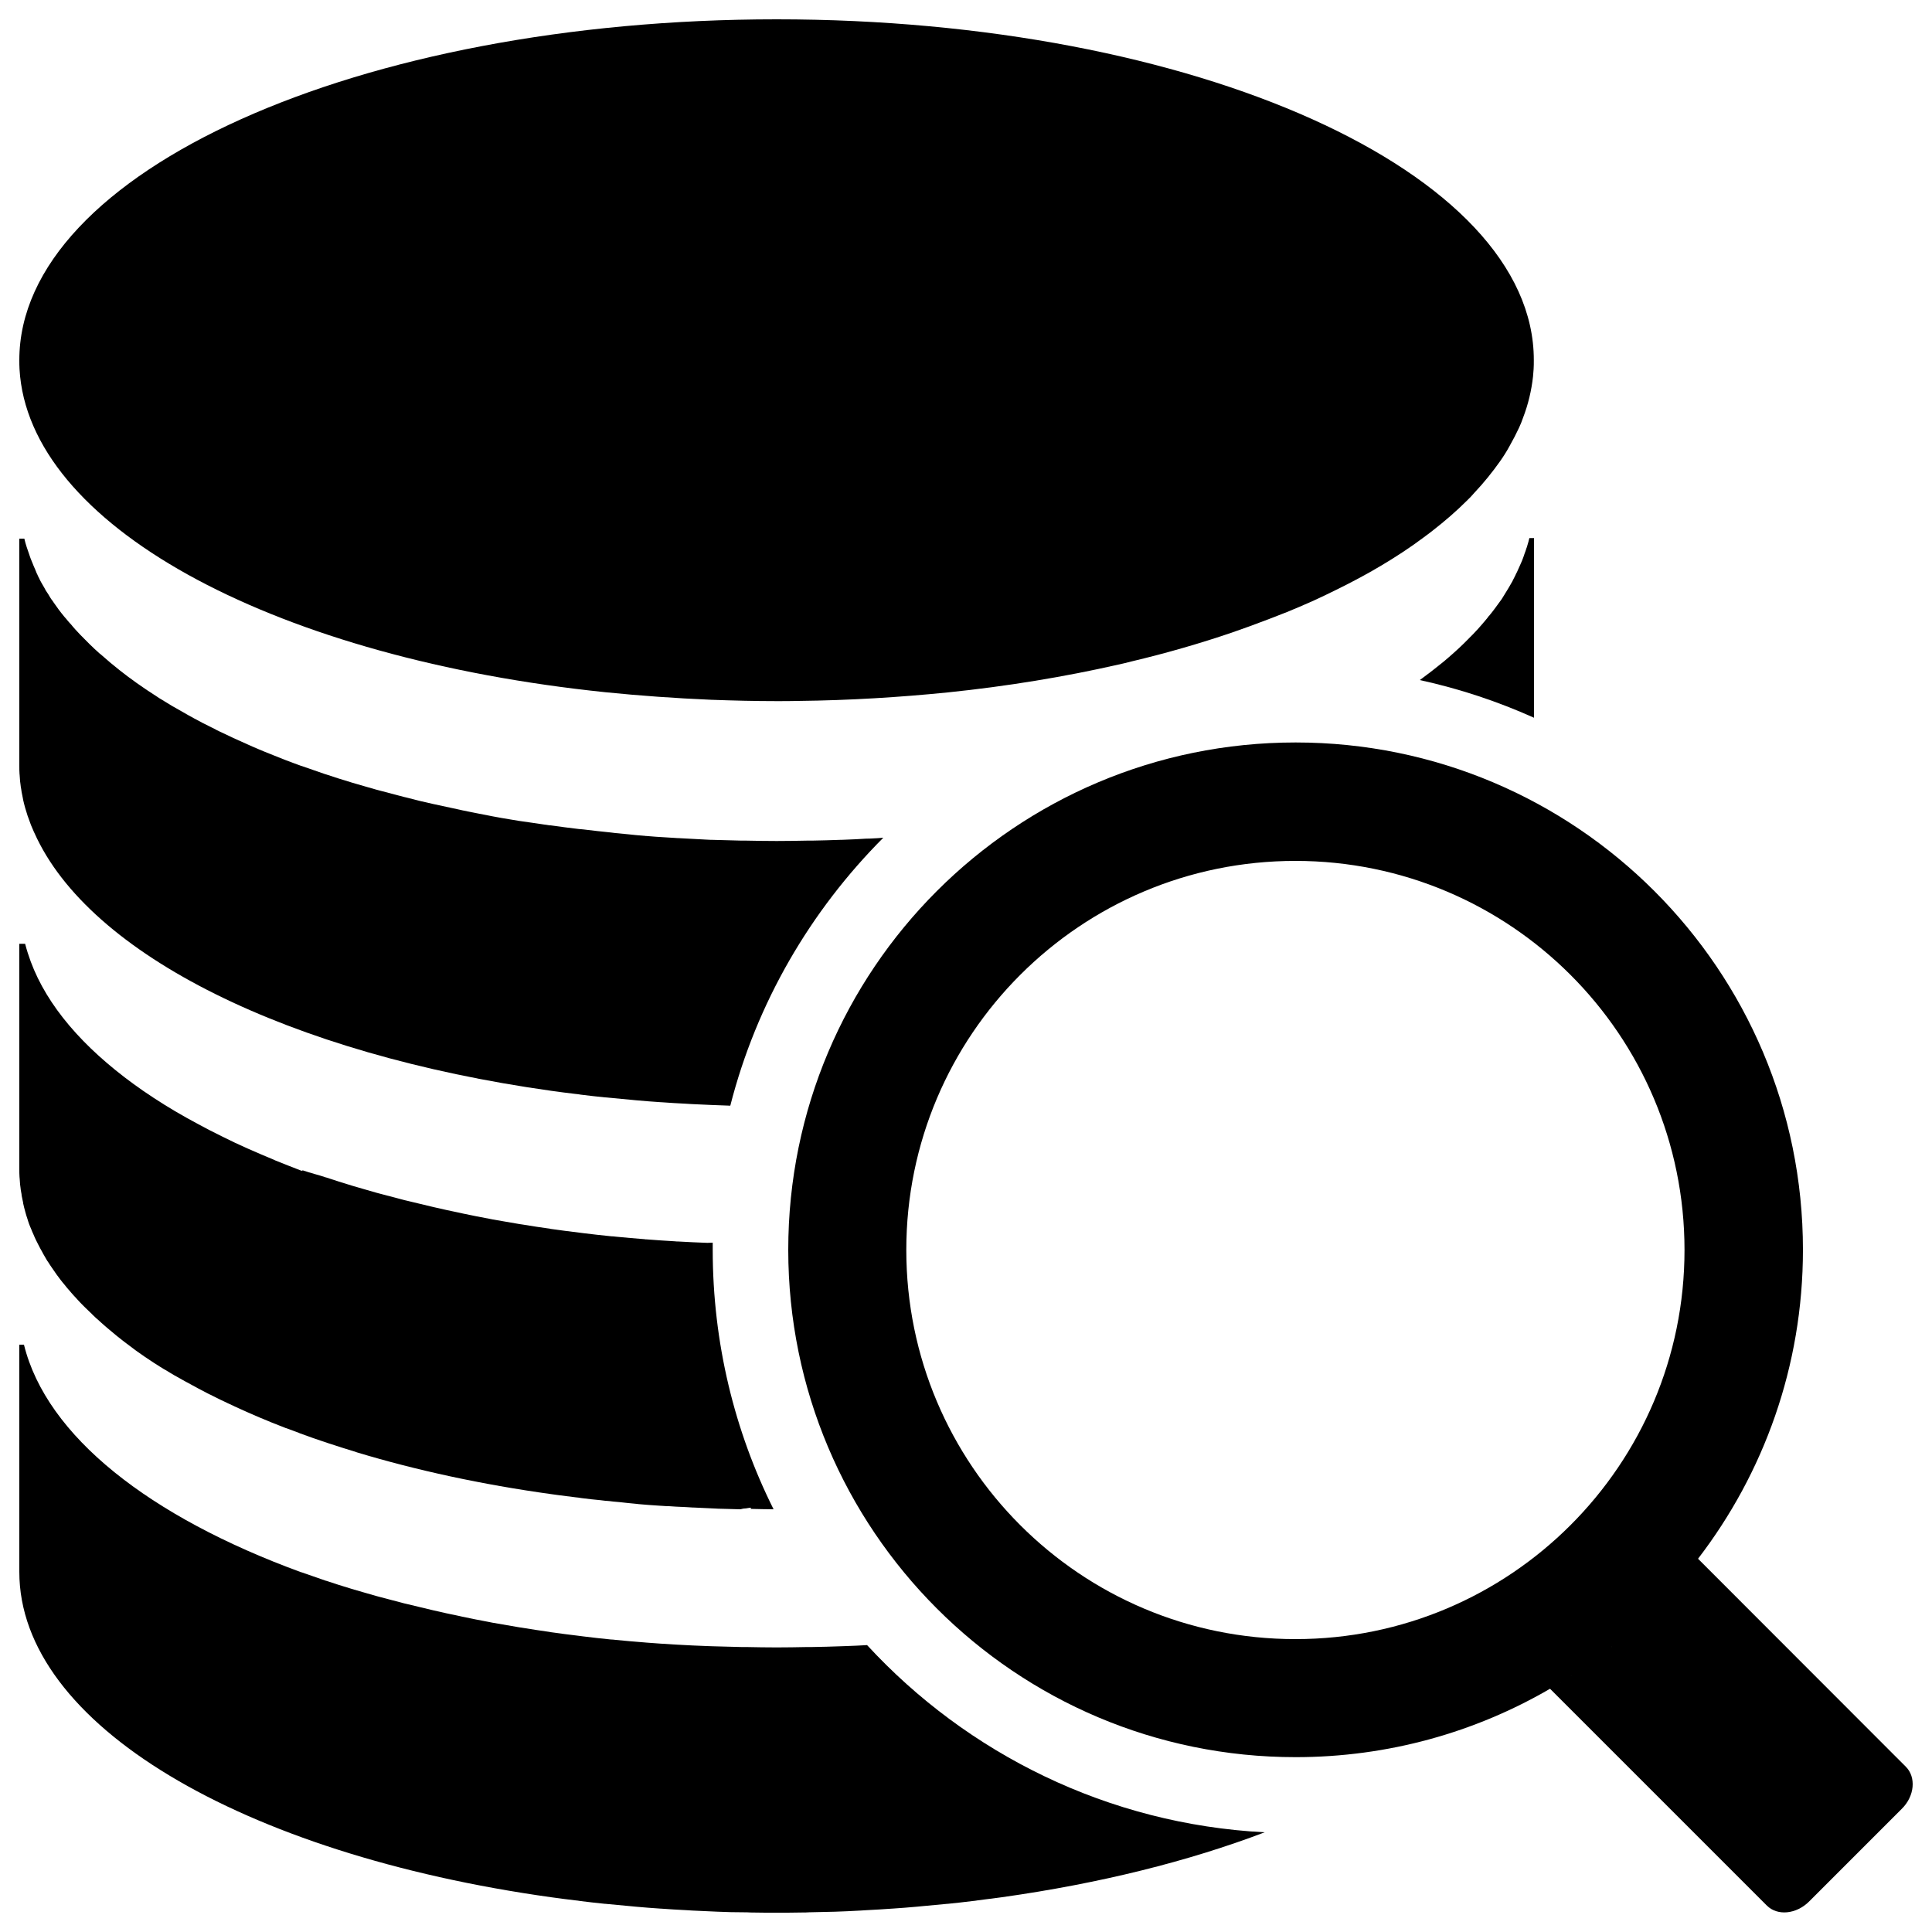
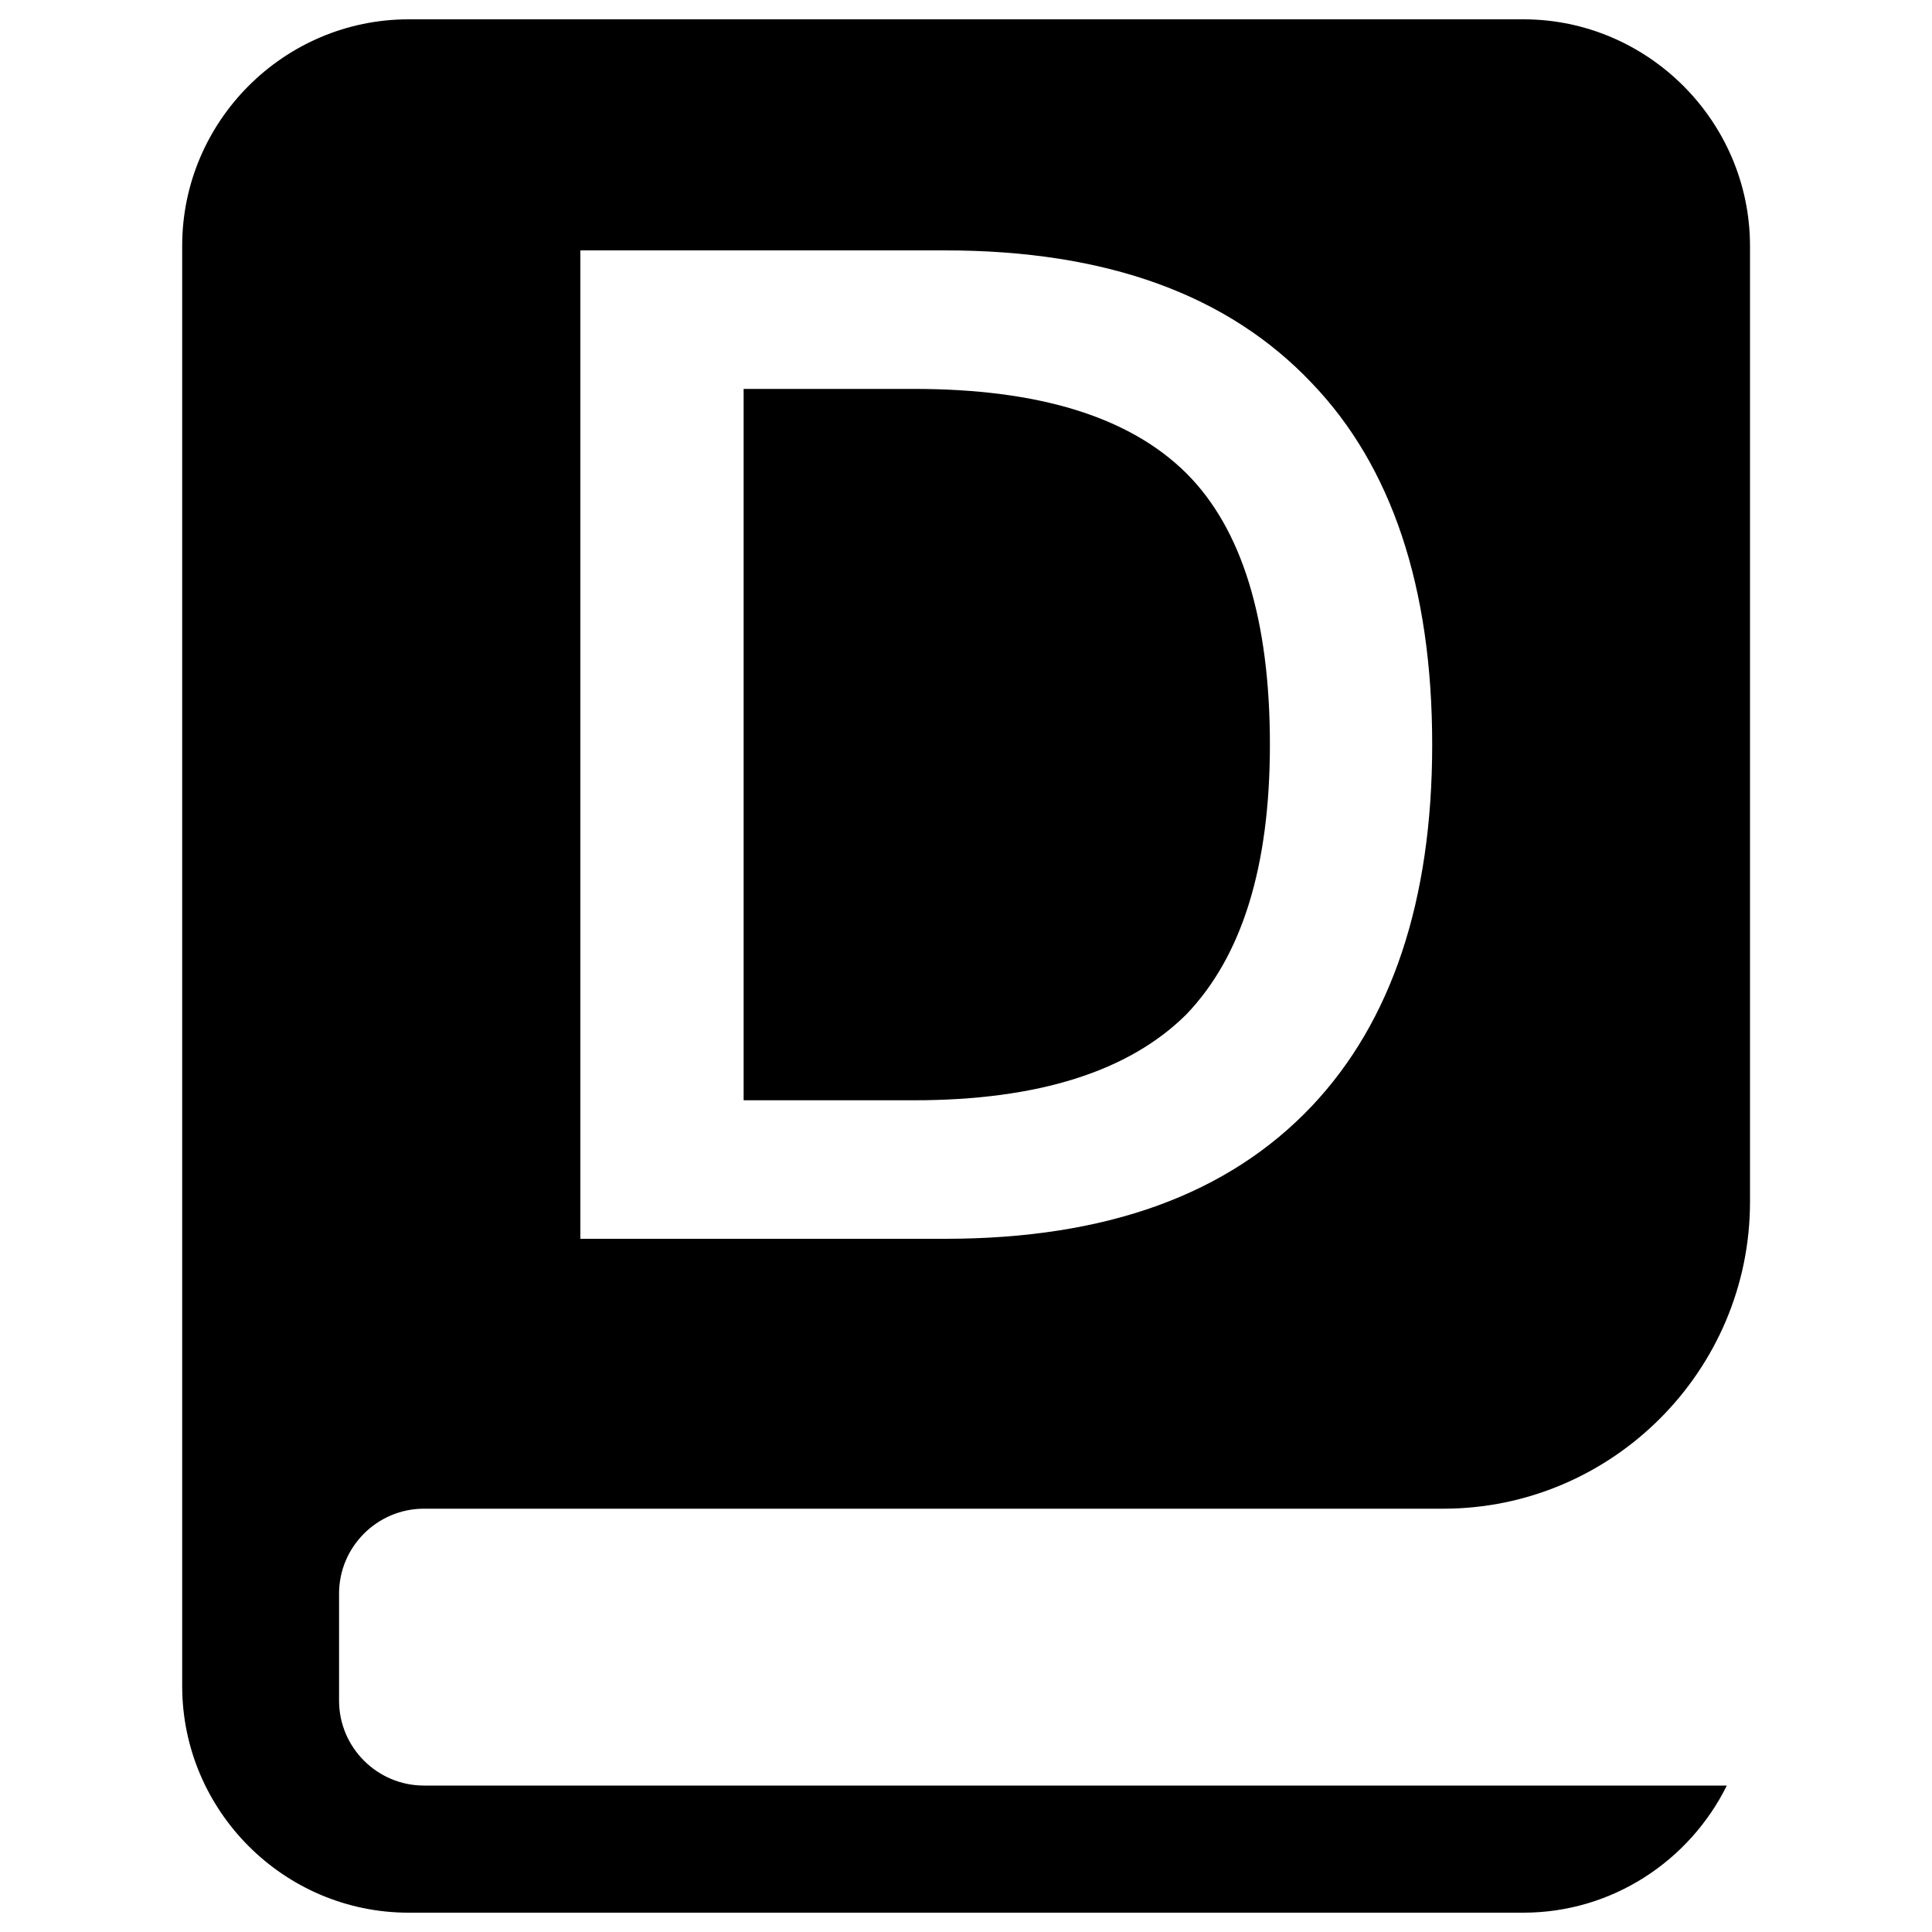
<svg xmlns="http://www.w3.org/2000/svg" version="1.1" x="0px" y="0px" viewBox="0 0 1000 1000" enable-background="new 0 0 1000 1000" xml:space="preserve">
  <g>
-     <path d="M791.6,278.5c-0.3,1.3-0.7,2.7-1.1,4c-0.1,0.4-0.2,0.8-0.4,1.2c-0.3,1-0.6,1.9-1,2.9c-0.1,0.4-0.3,0.8-0.4,1.2c-0.1,0.4-0.3,0.7-0.4,1.1c-0.3,0.9-0.7,1.8-1.1,2.7c-0.1,0.3-0.3,0.6-0.4,0.9c-0.3,0.7-0.6,1.3-0.9,2c-0.1,0.3-0.3,0.6-0.4,0.9c-0.2,0.5-0.5,1.1-0.8,1.6c-0.1,0.2-0.2,0.5-0.3,0.7c-0.3,0.5-0.5,1.1-0.8,1.6c-0.3,0.5-0.5,1-0.8,1.6c-0.1,0.2-0.3,0.5-0.4,0.7c-0.5,0.9-1,1.7-1.5,2.6c-0.4,0.6-0.7,1.2-1.1,1.8c-0.4,0.6-0.7,1.2-1.1,1.8c-0.4,0.7-0.9,1.4-1.3,2.1c-0.3,0.5-0.7,1-1,1.4c-0.9,1.3-1.8,2.5-2.7,3.7c0,0,0,0,0,0c-0.9,1.2-1.9,2.5-2.9,3.7c-0.1,0.1-0.2,0.2-0.3,0.3c-0.2,0.2-0.4,0.5-0.5,0.7c-0.7,0.8-1.3,1.6-2,2.4c-0.1,0.1-0.1,0.1-0.2,0.2c-0.1,0.2-0.3,0.3-0.4,0.5c-1.5,1.8-3.1,3.5-4.7,5.2c0,0,0,0,0,0c-3.2,3.3-6.5,6.6-10.1,9.8c0,0,0,0,0,0c-1.7,1.5-3.5,3.1-5.3,4.6l-0.5,0.4c-3.8,3.1-7.8,6.2-11.9,9.2c20.6,4.5,40.4,11.1,59.1,19.5v-93H791.6z" />
-     <path d="M10.4,194.8c8.3,80,135,146.1,303,163.5c17.8,1.8,36,3.1,54.6,3.9c11.2,0.4,22.5,0.7,33.9,0.7c3.8,0,7.6,0,11.4-0.1c26.5-0.3,52.3-1.9,77.2-4.4c31-3.2,60.6-8.1,88.3-14.4c2.4-0.5,4.7-1.1,7.1-1.7c18.1-4.3,35.3-9.3,51.5-14.8c3.2-1.1,6.3-2.2,9.3-3.3c6.6-2.4,13.1-4.9,19.4-7.4c4.5-1.8,8.8-3.7,13.1-5.6c4.2-1.9,8.4-3.9,12.4-5.9c1.8-0.9,3.6-1.8,5.4-2.7c6-3.1,11.8-6.2,17.3-9.5c0.1,0,0.1-0.1,0.2-0.1c7.9-4.7,15.4-9.6,22.2-14.7c1.7-1.2,3.3-2.5,4.9-3.7c6.4-5,12.3-10.1,17.6-15.4c1.4-1.3,2.7-2.7,3.9-4.1c5-5.3,9.4-10.8,13.3-16.3c1.9-2.7,3.6-5.4,5.1-8.2c1.7-3,3.3-6.1,4.7-9.1c0.8-1.7,1.5-3.4,2.1-5.2c2.7-7,4.4-14.2,5.2-21.5c0.1-1.3,0.2-2.5,0.3-3.8c0.1-1.5,0.1-3,0.1-4.6C794,89,618.5,10,402,10C185.5,10,10,89,10,186.4c0,1.5,0,3,0.1,4.6C10.2,192.2,10.3,193.5,10.4,194.8z" />
-     <path d="M448.8,851.5c-3.5,0.2-7.1,0.4-10.7,0.5c-0.9,0-1.9,0.1-2.8,0.1c-5,0.2-9.9,0.3-15,0.4c-0.8,0-1.7,0-2.5,0c-5.3,0.1-10.5,0.2-15.8,0.2c-5.3,0-10.6-0.1-15.8-0.2c-0.8,0-1.7,0-2.5,0c-5-0.1-10-0.3-15-0.4c-0.9,0-1.9-0.1-2.8-0.1c-5-0.2-10-0.4-14.9-0.7c-0.6,0-1.2-0.1-1.8-0.1c-4.9-0.3-9.8-0.6-14.7-1c-0.4,0-0.7-0.1-1.1-0.1c-5-0.4-9.9-0.8-14.8-1.3c-0.8-0.1-1.6-0.2-2.4-0.2c-4.8-0.5-9.6-1-14.3-1.6c-0.8-0.1-1.5-0.2-2.3-0.3c-4.9-0.6-9.8-1.2-14.6-1.9c-0.1,0-0.3,0-0.4-0.1c-4.9-0.7-9.7-1.4-14.4-2.2c-0.5-0.1-0.9-0.1-1.4-0.2c-4.7-0.8-9.3-1.6-13.9-2.4c-0.7-0.1-1.4-0.3-2-0.4c-4.6-0.9-9.1-1.7-13.6-2.7c-0.4-0.1-0.9-0.2-1.3-0.3c-9.4-1.9-18.5-4.1-27.5-6.3c-0.4-0.1-0.9-0.2-1.3-0.3c-4.3-1.1-8.6-2.3-12.9-3.4c-0.5-0.1-1-0.3-1.5-0.4c-4.3-1.2-8.6-2.5-12.8-3.7c-0.1,0-0.2-0.1-0.3-0.1c-4.4-1.3-8.7-2.7-12.9-4.1c0,0-0.1,0-0.1,0c-4.1-1.4-8.1-2.8-12.1-4.2c-0.2-0.1-0.5-0.2-0.7-0.2h0C77.4,785.1,24.1,743.4,12.4,696H10v117.6c0,79.1,115.8,146.1,275.2,168.4l0,0c0,0,0,0,0,0c4.1,0.6,8.3,1.1,12.4,1.6c1,0.1,2,0.2,3,0.4c4.1,0.5,8.3,1,12.4,1.4c0.1,0,0.1,0,0.2,0c4.2,0.4,8.5,0.8,12.8,1.2c1,0.1,2.1,0.2,3.1,0.3c4.3,0.4,8.5,0.7,12.8,1c0.1,0,0.1,0,0.2,0c4.3,0.3,8.7,0.6,13.1,0.8c1.1,0.1,2.2,0.1,3.2,0.2c4.4,0.2,8.7,0.4,13.2,0.6c0,0,0.1,0,0.1,0c4.4,0.2,8.9,0.3,13.3,0.3c1.1,0,2.2,0,3.4,0.1c4.5,0.1,9,0.1,13.5,0.1c4.5,0,9,0,13.5-0.1c1.1,0,2.2,0,3.4-0.1c4.5-0.1,8.9-0.2,13.3-0.3c0,0,0.1,0,0.1,0c4.4-0.2,8.8-0.3,13.2-0.6c1.1-0.1,2.2-0.1,3.2-0.2c4.4-0.2,8.7-0.5,13.1-0.8c0,0,0.1,0,0.1,0c4.3-0.3,8.6-0.6,12.8-1c1-0.1,2.1-0.2,3.1-0.3c4.3-0.4,8.6-0.8,12.8-1.2c0.1,0,0.1,0,0.2,0c4.2-0.4,8.3-0.9,12.5-1.4c1-0.1,2-0.2,3-0.4c4.2-0.5,8.3-1.1,12.4-1.6c0,0,0,0,0,0c50.5-7.1,96.6-18.6,136-33.6C573.5,944.2,500.6,907.7,448.8,851.5z" />
-     <path d="M10.2,610.3c0.1,0.9,0.1,1.9,0.2,2.8c0.1,0.5,0.1,1,0.2,1.5c0.1,0.9,0.2,1.8,0.4,2.7c0.1,0.5,0.2,1,0.2,1.5c0.2,1,0.4,1.9,0.6,2.9c0.1,0.4,0.2,0.8,0.2,1.2c0.3,1.3,0.6,2.7,1,4c0,0.1,0.1,0.3,0.1,0.4c0.3,1.2,0.7,2.4,1.1,3.6c0.1,0.4,0.3,0.9,0.4,1.3c0.3,0.9,0.6,1.8,1,2.7c0.2,0.5,0.4,1,0.6,1.4c0.3,0.9,0.7,1.7,1.1,2.6c0.2,0.5,0.4,0.9,0.6,1.4c0.4,1,0.9,1.9,1.4,2.9c0.2,0.3,0.3,0.7,0.5,1c0.7,1.3,1.3,2.6,2.1,3.9c0.1,0.2,0.2,0.4,0.3,0.6c0.6,1.1,1.3,2.2,1.9,3.3c0.2,0.4,0.5,0.8,0.8,1.2c0.6,0.9,1.1,1.8,1.7,2.6c0.3,0.4,0.6,0.9,0.9,1.3c0.6,0.9,1.2,1.7,1.8,2.6c0.3,0.4,0.6,0.8,0.9,1.2c0.7,1,1.5,2,2.3,3c0.2,0.2,0.4,0.5,0.6,0.7c1,1.3,2,2.5,3.1,3.7c0.2,0.2,0.3,0.4,0.5,0.6c0.9,1,1.8,2.1,2.8,3.1c0.3,0.4,0.7,0.7,1,1.1c0.8,0.9,1.6,1.7,2.5,2.6c0.4,0.4,0.7,0.7,1.1,1.1c0.9,0.9,1.8,1.7,2.7,2.6c0.3,0.3,0.7,0.6,1,1c1.1,1.1,2.3,2.2,3.5,3.2c0.1,0.1,0.2,0.2,0.3,0.3c1.3,1.2,2.7,2.4,4.1,3.6c0.2,0.2,0.4,0.3,0.6,0.5c1.2,1,2.4,2,3.6,3c0.4,0.3,0.7,0.6,1.1,0.9c1.1,0.9,2.2,1.7,3.3,2.6c0.4,0.3,0.8,0.6,1.2,0.9c1.2,0.9,2.4,1.8,3.6,2.7c0.3,0.2,0.6,0.5,0.9,0.7c3.2,2.3,6.4,4.5,9.8,6.7c0.2,0.1,0.3,0.2,0.5,0.3c1.5,1,3,1.9,4.6,2.9c0.3,0.2,0.7,0.4,1.1,0.6c1.4,0.9,2.8,1.7,4.3,2.6c0.4,0.2,0.7,0.4,1.1,0.6c1.6,0.9,3.2,1.8,4.8,2.7c0.2,0.1,0.4,0.2,0.6,0.3c3.8,2.1,7.7,4.2,11.6,6.2c0.1,0,0.2,0.1,0.3,0.1c1.8,0.9,3.7,1.9,5.6,2.8c0.3,0.1,0.6,0.3,0.9,0.4c1.8,0.9,3.5,1.7,5.3,2.5c0.3,0.1,0.6,0.3,0.8,0.4c8.4,3.9,17.1,7.6,26.2,11.1c0.2,0.1,0.4,0.2,0.6,0.2c2.1,0.8,4.3,1.6,6.5,2.4c0.1,0,0.3,0.1,0.4,0.2c9.4,3.5,19.3,6.7,29.4,9.8l0.2,0.1c30.8,9.3,64.8,16.7,101,21.7l0,0c0,0,0,0,0,0c1.2,0.2,2.4,0.3,3.6,0.5c2.4,0.3,4.8,0.6,7.1,0.9c0.6,0.1,1.1,0.1,1.6,0.2c1,0.1,2,0.2,3,0.4c0.3,0,0.6,0.1,0.8,0.1c3,0.4,6,0.7,9.1,1c0.8,0.1,1.7,0.2,2.5,0.3c0.1,0,0.1,0,0.2,0c1.3,0.1,2.6,0.2,3.9,0.4c2.3,0.2,4.6,0.4,7,0.7c0.7,0.1,1.3,0.1,2,0.2c1,0.1,2.1,0.2,3.1,0.3c0.2,0,0.5,0,0.7,0.1c3.5,0.3,7,0.6,10.5,0.8c0.5,0,1,0.1,1.5,0.1c0.1,0,0.1,0,0.2,0c1.3,0.1,2.6,0.2,3.9,0.2c2.4,0.2,4.8,0.3,7.2,0.4c0.7,0,1.4,0.1,2,0.1c1.1,0.1,2.2,0.1,3.2,0.2c0.2,0,0.3,0,0.5,0c3.6,0.2,7.2,0.3,10.8,0.5c0.6,0,1.2,0.1,1.9,0.1c0,0,0.1,0,0.1,0c1.3,0,2.5,0.1,3.8,0.1c2.4,0.1,4.8,0.1,7.1,0.2c0.8,0,1.6-0.4,2.4-0.4c1.1,0,2.2-0.4,3.4-0.4h0.2c0.1,0-0.4,0.4-0.4,0.4v0.2c5.1,0.1,8.3,0.2,11.9,0.2c-20.2-40.4-31.5-86.2-31.5-134.3c0-1.2,0-1.8,0-3.7c0,0,0,0,0,0c-0.9,0-1.9,0.1-2.8,0.1c-5-0.2-10-0.4-14.9-0.7c-0.6,0-1.2,0-1.8-0.1c-4.9-0.3-9.8-0.6-14.7-1c-0.4,0-0.7,0-1.1-0.1c-5-0.4-9.9-0.8-14.8-1.3c-0.8-0.1-1.6-0.2-2.4-0.2c-4.8-0.5-9.6-1-14.3-1.6c-0.8-0.1-1.5-0.2-2.3-0.3c-4.9-0.6-9.8-1.2-14.6-1.9c-0.1,0-0.3,0-0.4-0.1c-4.9-0.7-9.7-1.4-14.4-2.2c-0.5-0.1-0.9-0.1-1.4-0.2c-4.7-0.8-9.3-1.6-13.9-2.4c-0.7-0.1-1.4-0.3-2-0.4c-4.6-0.9-9.1-1.7-13.6-2.7c-0.4-0.1-0.9-0.2-1.3-0.3c-9.4-1.9-18.5-4.1-27.5-6.3c-0.4-0.1-0.9-0.2-1.3-0.3c-4.3-1.1-8.6-2.3-12.9-3.4c-0.5-0.1-1-0.3-1.5-0.4c-4.3-1.2-8.6-2.5-12.8-3.7c-0.1,0-0.2-0.1-0.3-0.1c-4.4-1.3-8.7-2.7-12.9-4.1c0,0-0.1,0-0.1,0c-4.1-1.4-8.1-2.3-12.1-3.7c-0.1,0-0.1,0-0.2,0c0,0,0,0,0,0c-0.2,0.1-0.3,0.2-0.5,0.2c0,0,0,0,0,0c-4.7-1.8-9.2-3.6-13.7-5.4c-0.2-0.1-0.4-0.2-0.6-0.3c-4.4-1.8-8.8-3.7-13.1-5.6c-0.2-0.1-0.5-0.2-0.7-0.3c-4.3-1.9-8.5-3.9-12.5-5.9c-0.2-0.1-0.4-0.2-0.6-0.3c-4.3-2.1-8.4-4.2-12.4-6.4c0,0,0,0,0,0c-3.8-2-7.5-4.1-11.1-6.2c-0.2-0.1-0.5-0.3-0.7-0.4c-7.6-4.5-14.8-9.2-21.4-14c0,0,0,0,0,0c-26.4-19.2-44.9-40.6-53.4-63.5c-1.1-3-2.1-6.1-2.9-9.2H10v116.6c0,1.4,0,2.8,0.1,4.1C10.1,609.4,10.2,609.9,10.2,610.3z" />
-     <path d="M10.2,401.6c0.1,0.9,0.1,1.9,0.2,2.8c0.1,0.5,0.1,1,0.2,1.5c0.1,0.9,0.2,1.8,0.4,2.7c0.1,0.5,0.1,1,0.2,1.4c0.2,1,0.4,2,0.6,3c0.1,0.4,0.1,0.7,0.2,1.1c0.6,2.7,1.4,5.5,2.3,8.2c0.1,0.3,0.2,0.5,0.3,0.8c0.4,1.1,0.8,2.2,1.2,3.3c0.1,0.3,0.2,0.5,0.3,0.8c0.5,1.2,1,2.4,1.5,3.5c0.1,0.1,0.1,0.3,0.2,0.4c28.3,63.4,132.2,114.5,267.5,133.5l0,0c0,0,0,0,0,0c4.1,0.6,8.3,1.1,12.4,1.6c1,0.1,2,0.2,3,0.4c4.1,0.5,8.3,1,12.4,1.4c0.1,0,0.1,0,0.2,0c4.2,0.4,8.5,0.8,12.8,1.2c1,0.1,2.1,0.2,3.1,0.3c4.2,0.4,8.5,0.7,12.8,1c0.1,0,0.1,0,0.2,0c4.3,0.3,8.7,0.6,13.1,0.8c1.1,0.1,2.2,0.1,3.2,0.2c0.1,0,0.1,0,0.2,0c6.4,0.3,12.9,0.6,19.3,0.8c13.6-53.3,41.5-100.9,79.2-138.7c-0.8,0.1-1.6,0.1-2.4,0.2c-0.5,0-1.1,0.1-1.6,0.1c-0.1,0-0.1,0-0.2,0c-1.7,0.1-3.3,0.2-5,0.2c-3.3,0.2-6.6,0.4-10,0.5c-0.8,0-1.7,0.1-2.5,0.1c-0.1,0-0.2,0-0.3,0c-0.1,0-0.2,0-0.3,0c-4.9,0.2-9.7,0.3-14.6,0.4c-0.8,0-1.7,0-2.5,0c-5.3,0.1-10.5,0.2-15.8,0.2c-5.3,0-10.6-0.1-15.8-0.2c-0.8,0-1.7,0-2.5,0c-5-0.1-10-0.3-15-0.4c-0.2,0-0.5,0-0.7,0c-0.7,0-1.4-0.1-2.1-0.1c-3.8-0.2-7.5-0.4-11.2-0.6c-1.2-0.1-2.5-0.1-3.7-0.2c-0.1,0-0.2,0-0.4,0c-0.5,0-1-0.1-1.4-0.1c-1.6-0.1-3.3-0.2-4.9-0.3c-3.3-0.2-6.6-0.4-9.8-0.7c-0.3,0-0.6,0-0.8-0.1c-0.1,0-0.2,0-0.3,0c-2.9-0.2-5.7-0.5-8.5-0.8c-2.1-0.2-4.2-0.4-6.3-0.6c-0.3,0-0.6-0.1-0.8-0.1c-0.5-0.1-1.1-0.1-1.6-0.2c-4.8-0.5-9.6-1-14.3-1.6c-0.4,0-0.7-0.1-1.1-0.1c-0.4,0-0.8-0.1-1.2-0.1c-4.9-0.6-9.8-1.2-14.6-1.9c-0.1,0-0.1,0-0.2,0c-0.1,0-0.2,0-0.3,0c-2.3-0.3-4.5-0.7-6.7-1c-1.2-0.2-2.3-0.3-3.5-0.5c-1.4-0.2-2.8-0.4-4.2-0.6c-0.5-0.1-0.9-0.1-1.4-0.2c-1.4-0.2-2.8-0.5-4.2-0.7c-3.2-0.5-6.5-1.1-9.7-1.7c-0.3-0.1-0.7-0.1-1-0.2c-0.3-0.1-0.7-0.1-1-0.2c-4.6-0.9-9.1-1.7-13.6-2.7c-0.4-0.1-0.9-0.2-1.3-0.3c-4.7-1-9.3-2-13.9-3s-9.1-2.1-13.6-3.3c-0.4-0.1-0.9-0.2-1.3-0.3c-4.3-1.1-8.6-2.3-12.9-3.4c-0.5-0.1-1-0.3-1.5-0.4c-4.3-1.2-8.6-2.5-12.8-3.7c-0.1,0-0.2-0.1-0.3-0.1c-4.4-1.3-8.7-2.7-12.9-4.1c0,0-0.1,0-0.1,0c-4.1-1.4-8.1-2.8-12.1-4.2c-0.2-0.1-0.5-0.2-0.7-0.2h0c-2.8-1-5.6-2.1-8.3-3.1c-0.8-0.3-1.7-0.7-2.5-1c-1.9-0.8-3.9-1.5-5.8-2.3c-0.9-0.4-1.8-0.7-2.7-1.1c-2-0.8-4-1.7-5.9-2.5c-0.7-0.3-1.4-0.6-2-0.9c-2.6-1.2-5.2-2.3-7.8-3.5c-0.2-0.1-0.4-0.2-0.6-0.3c-2.4-1.1-4.7-2.2-7-3.3c-0.6-0.3-1.3-0.6-1.9-1c-1.9-0.9-3.8-1.9-5.6-2.8c-0.6-0.3-1.3-0.6-1.9-1c-2.1-1.1-4.2-2.2-6.3-3.4c-0.2-0.1-0.5-0.3-0.7-0.4c-2.4-1.4-4.8-2.7-7.2-4.1c-0.1,0-0.1-0.1-0.2-0.1c-2.2-1.3-4.3-2.6-6.4-3.9c-0.4-0.2-0.8-0.5-1.1-0.7c-1.9-1.2-3.7-2.4-5.5-3.6c-0.3-0.2-0.6-0.4-0.9-0.6c-6.4-4.3-12.4-8.8-17.9-13.4c-0.2-0.2-0.4-0.3-0.6-0.5c-1.7-1.5-3.4-2.9-5.1-4.4c-0.1-0.1-0.2-0.2-0.3-0.2c-3.6-3.2-6.9-6.5-10.1-9.8c-1.7-1.8-3.4-3.6-4.9-5.5c-0.1-0.1-0.2-0.2-0.3-0.3c-0.1-0.1-0.1-0.1-0.2-0.2c-0.7-0.8-1.4-1.6-2.1-2.5c-0.1-0.1-0.1-0.1-0.2-0.2c-0.2-0.2-0.4-0.5-0.6-0.7c-1-1.2-2-2.5-2.9-3.7c0,0,0,0,0,0c-0.9-1.3-1.8-2.5-2.7-3.8c-0.3-0.5-0.6-0.9-1-1.4c-0.5-0.7-0.9-1.4-1.3-2.1c-0.4-0.6-0.7-1.2-1.1-1.7c-0.4-0.6-0.8-1.2-1.1-1.9c-0.5-0.9-1-1.7-1.5-2.6c-0.1-0.2-0.3-0.5-0.4-0.7c-0.3-0.5-0.6-1.1-0.8-1.6c-0.1-0.2-0.2-0.4-0.3-0.6c-0.3-0.6-0.6-1.1-0.8-1.7c-0.3-0.5-0.5-1-0.7-1.6c-0.1-0.2-0.2-0.3-0.2-0.5c-0.3-0.8-0.7-1.5-1-2.3c-0.1-0.3-0.3-0.7-0.4-1c-0.4-0.9-0.7-1.8-1.1-2.7c-0.1-0.4-0.3-0.7-0.4-1.1c-0.1-0.4-0.3-0.8-0.4-1.2c-0.3-1-0.7-1.9-1-2.9c-0.1-0.4-0.3-0.8-0.4-1.2c-0.4-1.3-0.8-2.6-1.1-4H10v117.6c0,1.4,0,2.8,0.1,4.1C10.1,400.7,10.2,401.1,10.2,401.6z" />
-     <path d="M986.4,914.4L878.9,806.8c0,0,0,0,0,0c34-44.3,54.3-99.7,54.3-159.9c0-145.1-117.6-262.6-262.6-262.6c-145.1,0-262.6,117.6-262.6,262.6s117.6,262.6,262.6,262.6c48,0,93-12.9,131.7-35.4l112.2,112.2c5.5,5.5,15.3,4.5,21.9-2.1l48-48C991,929.7,991.9,919.8,986.4,914.4z M469.1,647c0-111.3,90.2-201.4,201.4-201.4c111.2,0,201.4,90.2,201.4,201.4s-90.2,201.4-201.4,201.4C559.2,848.4,469.1,758.2,469.1,647z M874.9,811.8C874.9,811.9,874.9,811.9,874.9,811.8C874.9,811.9,874.9,811.9,874.9,811.8z M807.8,870.9c0,0-0.1,0.1-0.1,0.1C807.7,870.9,807.8,870.9,807.8,870.9z M813.1,867.5c0.1-0.1,0.2-0.1,0.2-0.2C813.3,867.4,813.2,867.5,813.1,867.5z M818.5,864c0.1-0.1,0.2-0.1,0.3-0.2C818.7,863.9,818.6,863.9,818.5,864z M823.7,860.3c0.1-0.1,0.2-0.1,0.3-0.2C823.9,860.2,823.8,860.2,823.7,860.3z M828.9,856.5c0.1-0.1,0.2-0.2,0.3-0.2C829.1,856.3,829,856.4,828.9,856.5z M834,852.5c0.1-0.1,0.2-0.2,0.3-0.2C834.1,852.4,834,852.5,834,852.5z M838.9,848.5c0.1-0.1,0.2-0.1,0.3-0.2C839.1,848.3,839,848.4,838.9,848.5z M843.8,844.3c0.1-0.1,0.1-0.1,0.2-0.2C843.9,844.2,843.9,844.2,843.8,844.3z M848.6,840c0.1,0,0.1-0.1,0.2-0.2C848.7,839.9,848.6,839.9,848.6,840z M853.3,835.6c0,0,0.1-0.1,0.1-0.1C853.3,835.5,853.3,835.5,853.3,835.6z M857.8,831.1C857.8,831,857.9,831,857.8,831.1C857.9,831,857.8,831,857.8,831.1z M870.8,816.8C870.8,816.8,870.8,816.8,870.8,816.8C870.8,816.8,870.8,816.8,870.8,816.8z M866.6,821.6C866.6,821.6,866.6,821.7,866.6,821.6C866.6,821.7,866.6,821.6,866.6,821.6z M862.3,826.3C862.3,826.4,862.3,826.4,862.3,826.3C862.3,826.4,862.3,826.4,862.3,826.3z" />
+     <path d="M473.1,201.3h-88.2v368.2h88.2c64.3,0,111.3-15,140.9-44.4c28.9-30.1,43.3-76.6,43.3-139.7c0-64.5-14.4-111.7-43.3-140.5C584.4,215.6,537.4,201.3,473.1,201.3z" />
+     <path d="M788.5,10h-577C147,10,94.3,62.7,94.3,127.2v745.5C94.3,937.3,147,990,211.5,990h577c46.1,0,86.1-27,105.3-65.8H219.4c-24.1,0-43.9-19.7-43.9-43.9v-55.5c0-24.1,19.7-43.9,43.9-43.9h456.7c0.8,0,1.8,0,2.6,0h68.3c87.4,0,158.8-71.4,158.8-158.8v-95.4v-56.4V127.2C905.7,62.7,852.9,10,788.5,10z M679.1,572.4c-43.3,45.8-106.2,68.8-190,68.8H300.4V129.6h188.7c83.8,0,146.7,23,190,68.8c41.1,42.9,62.2,105.3,62.2,187C741.3,466.4,720.2,528.8,679.1,572.4z" />
  </g>
</svg>
